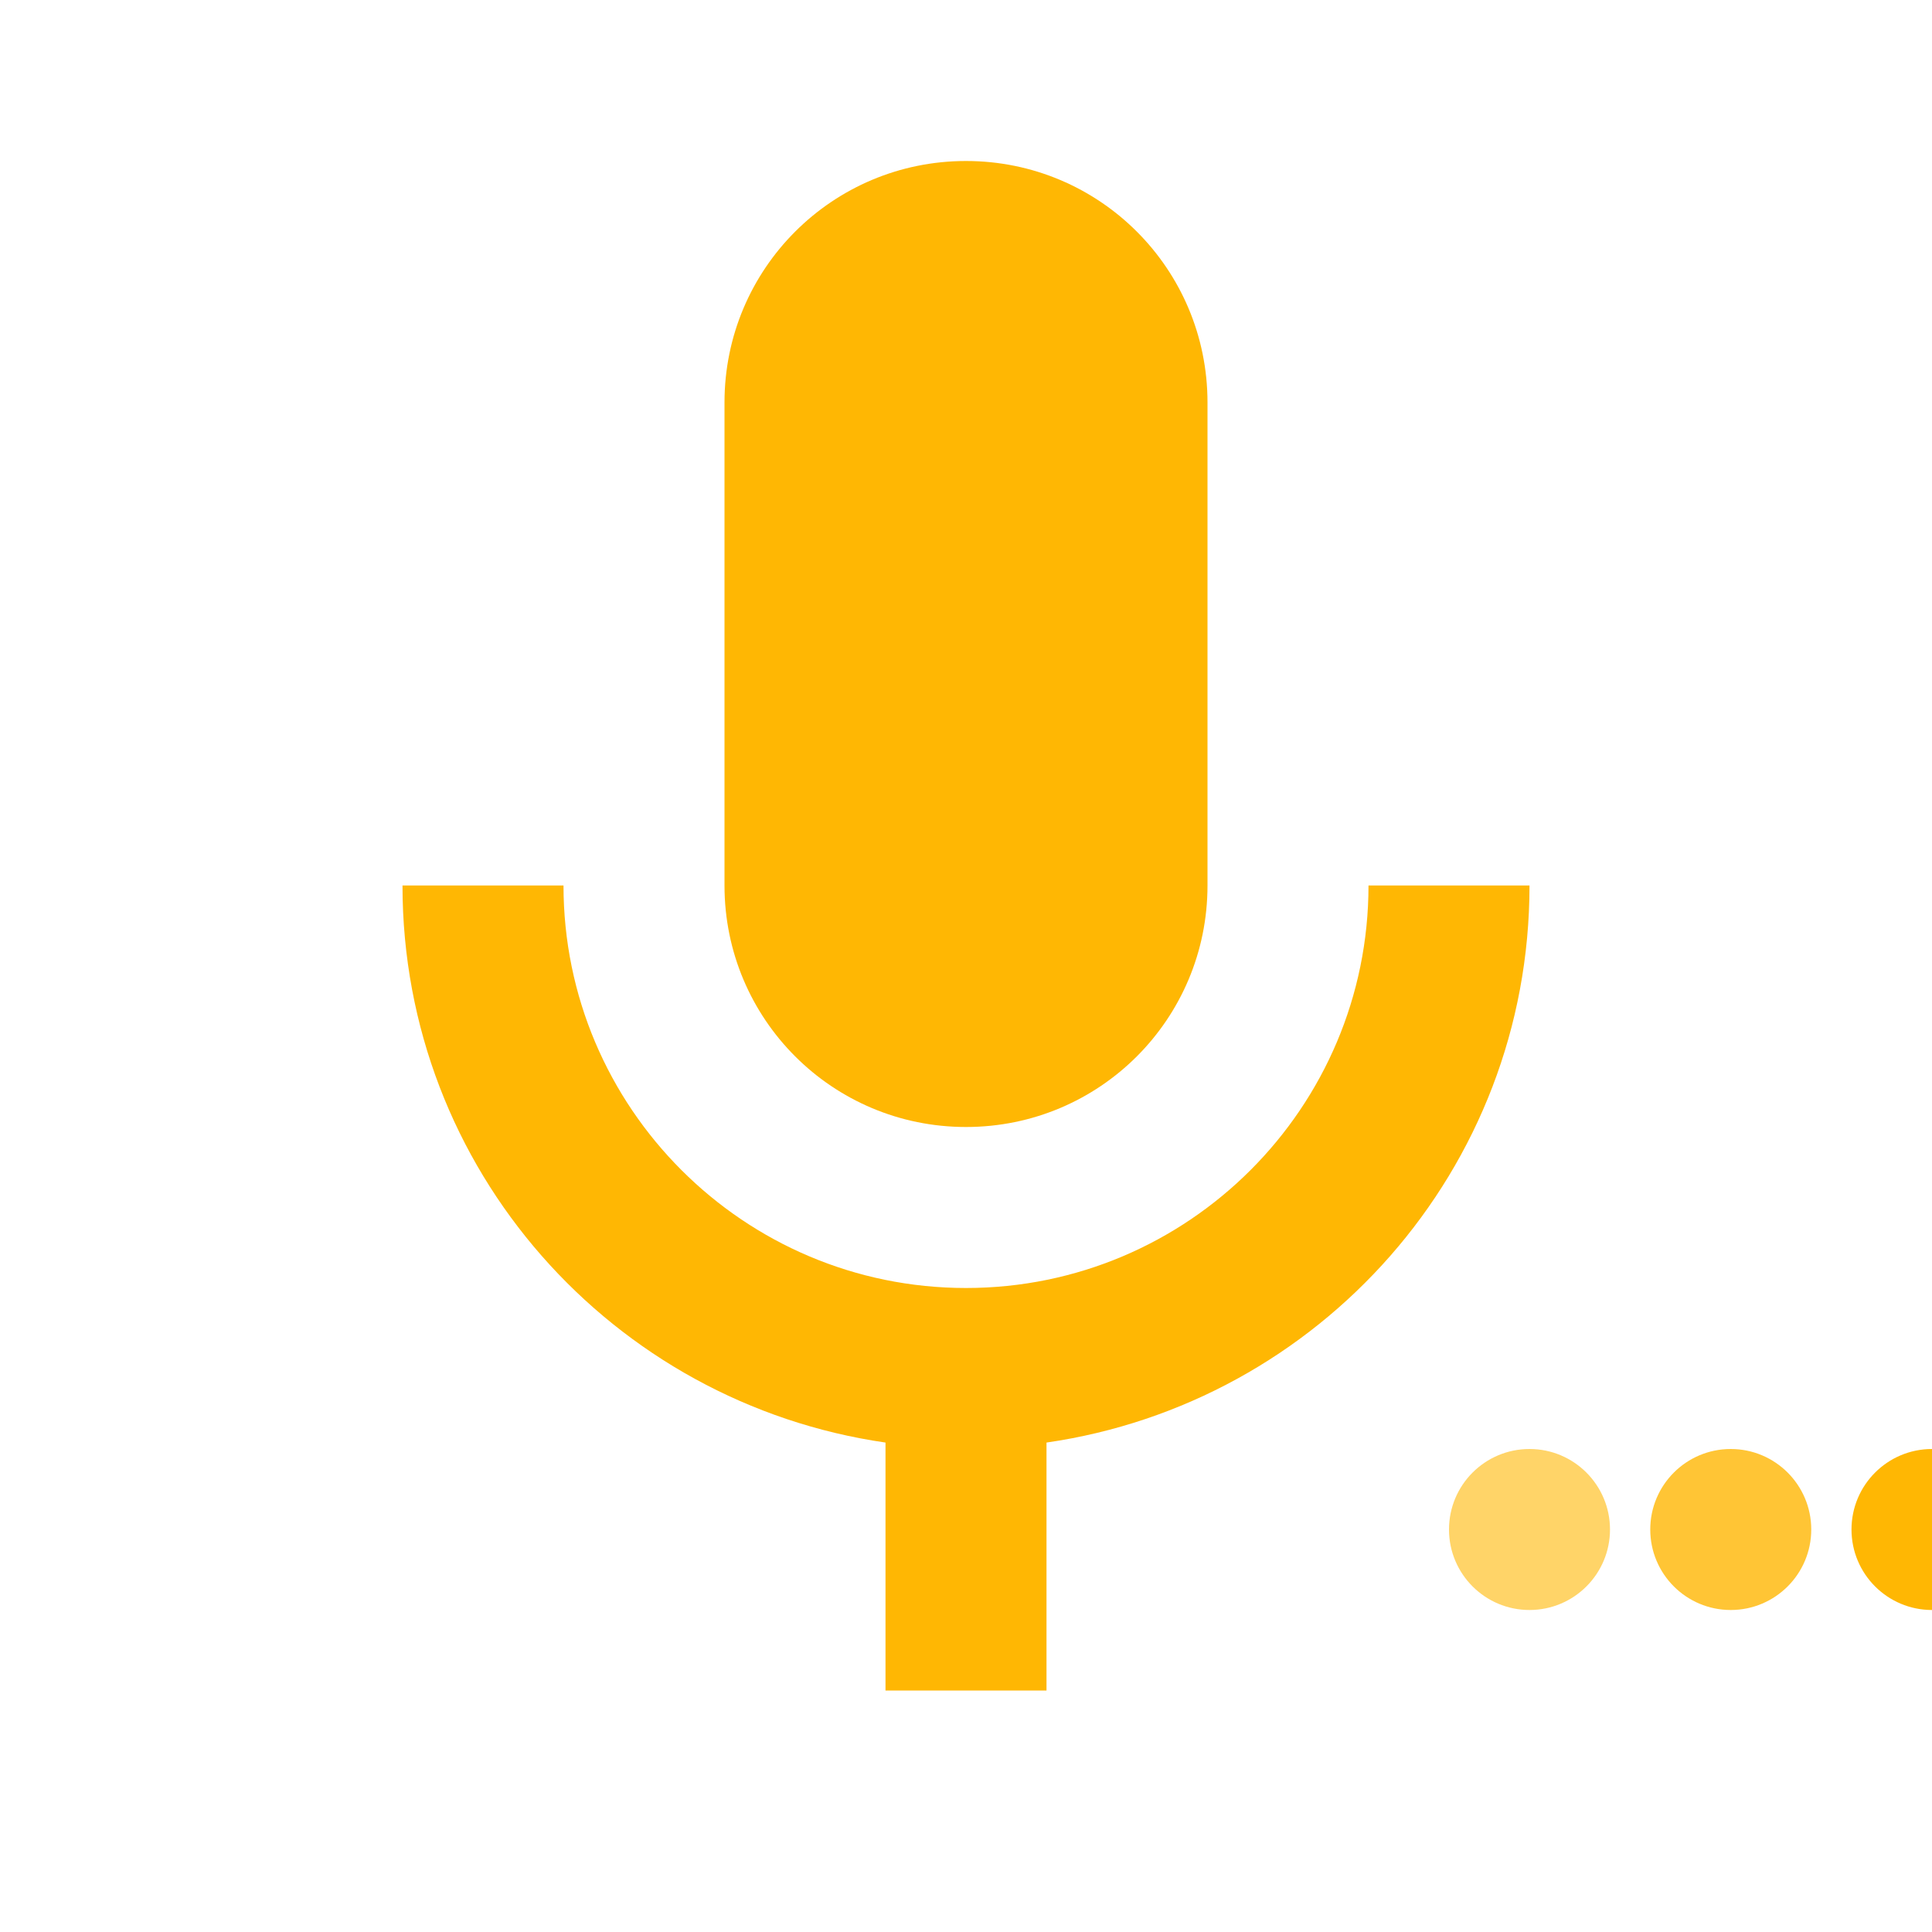
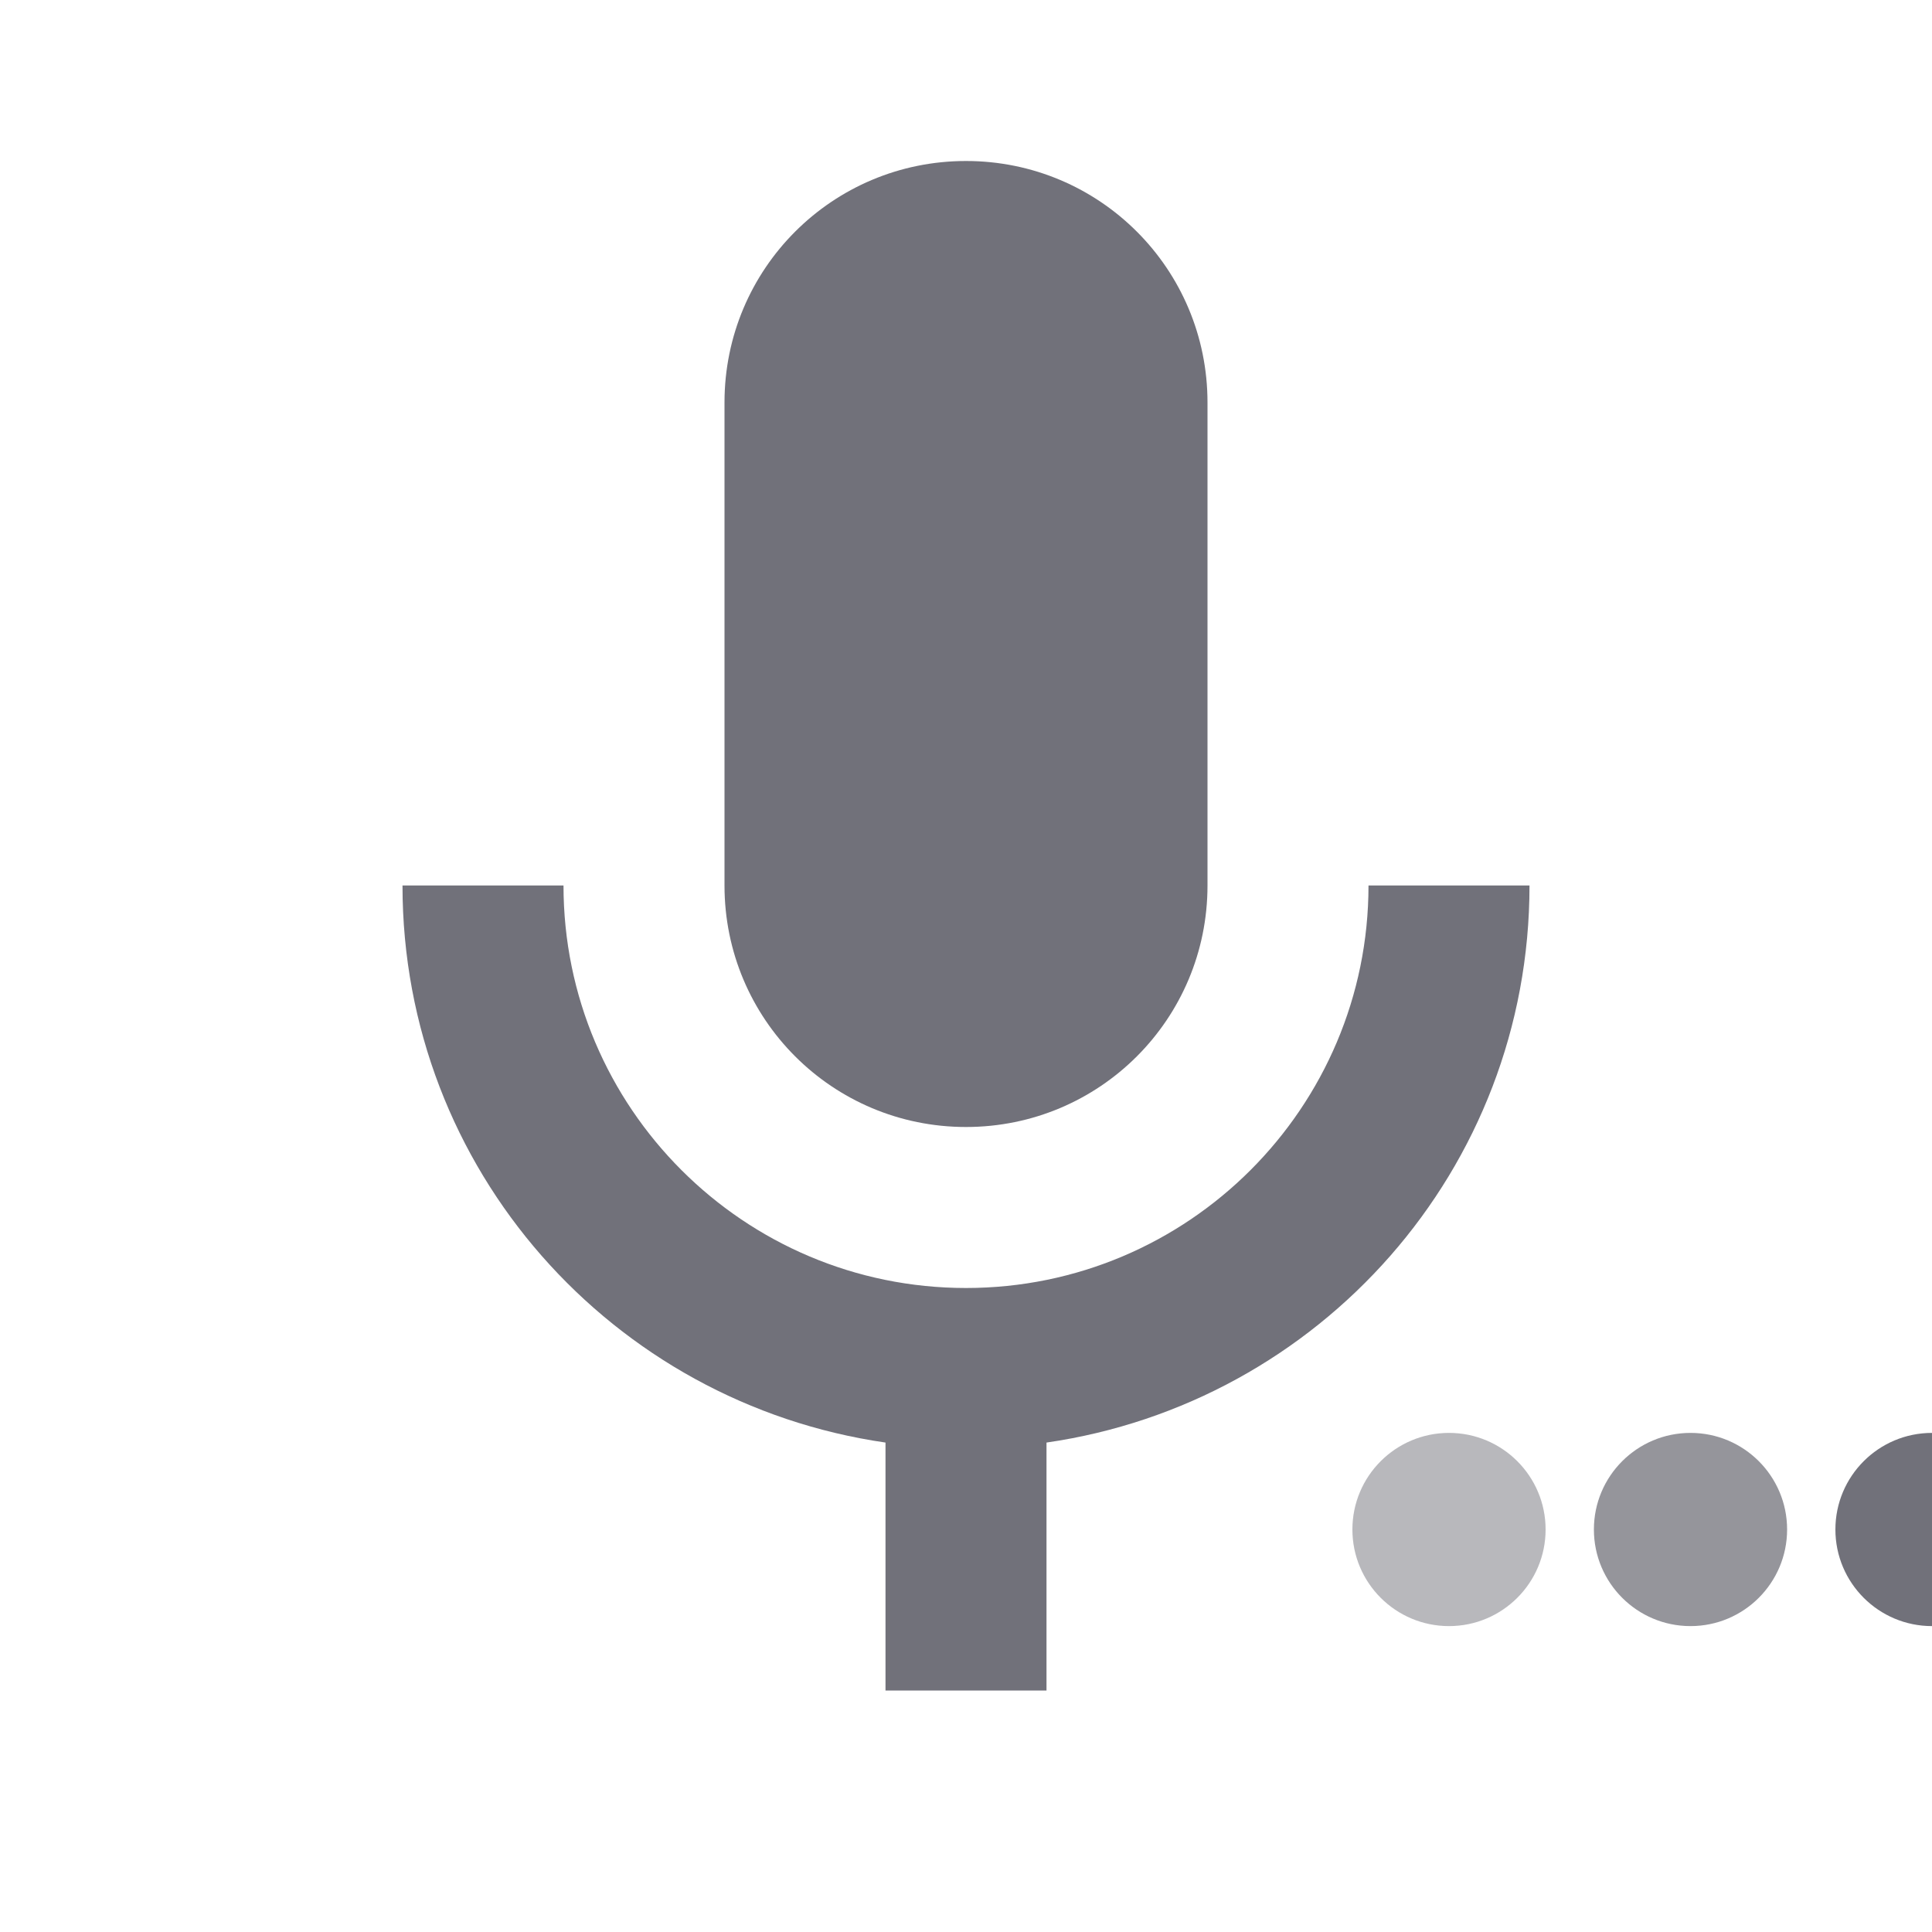
<svg xmlns="http://www.w3.org/2000/svg" width="64" height="64" viewBox="0 0 24 24">
-   <path d="M12 14c1.66 0 3-1.34 3-3V5c0-1.66-1.34-3-3-3S9 3.34 9 5v6c0 1.66 1.34 3 3 3z" fill="#FFB703" />
-   <path d="M17 11c0 2.76-2.24 5-5 5s-5-2.24-5-5H5c0 3.53 2.61 6.43 6 6.92V21h2v-3.08c3.39-.49 6-3.39 6-6.92h-2z" fill="#FFB703" />
-   <circle cx="19" cy="19" r="1" fill="#FFB703" opacity="0.6" />
-   <circle cx="21.5" cy="19" r="1" fill="#FFB703" opacity="0.8" />
-   <circle cx="24" cy="19" r="1" fill="#FFB703" />
+   <path d="M12 14c1.66 0 3-1.34 3-3V5c0-1.66-1.34-3-3-3S9 3.34 9 5v6c0 1.66 1.34 3 3 3z" fill="#71717a" />
+   <path d="M17 11c0 2.76-2.24 5-5 5s-5-2.24-5-5H5c0 3.53 2.61 6.43 6 6.92V21h2v-3.08c3.39-.49 6-3.39 6-6.92h-2z" fill="#71717a" />
+   <circle cx="18" cy="19" r="1.2" fill="#71717a" opacity="0.5" />
+   <circle cx="21" cy="19" r="1.2" fill="#71717a" opacity="0.75" />
+   <circle cx="24" cy="19" r="1.2" fill="#71717a" />
</svg>
